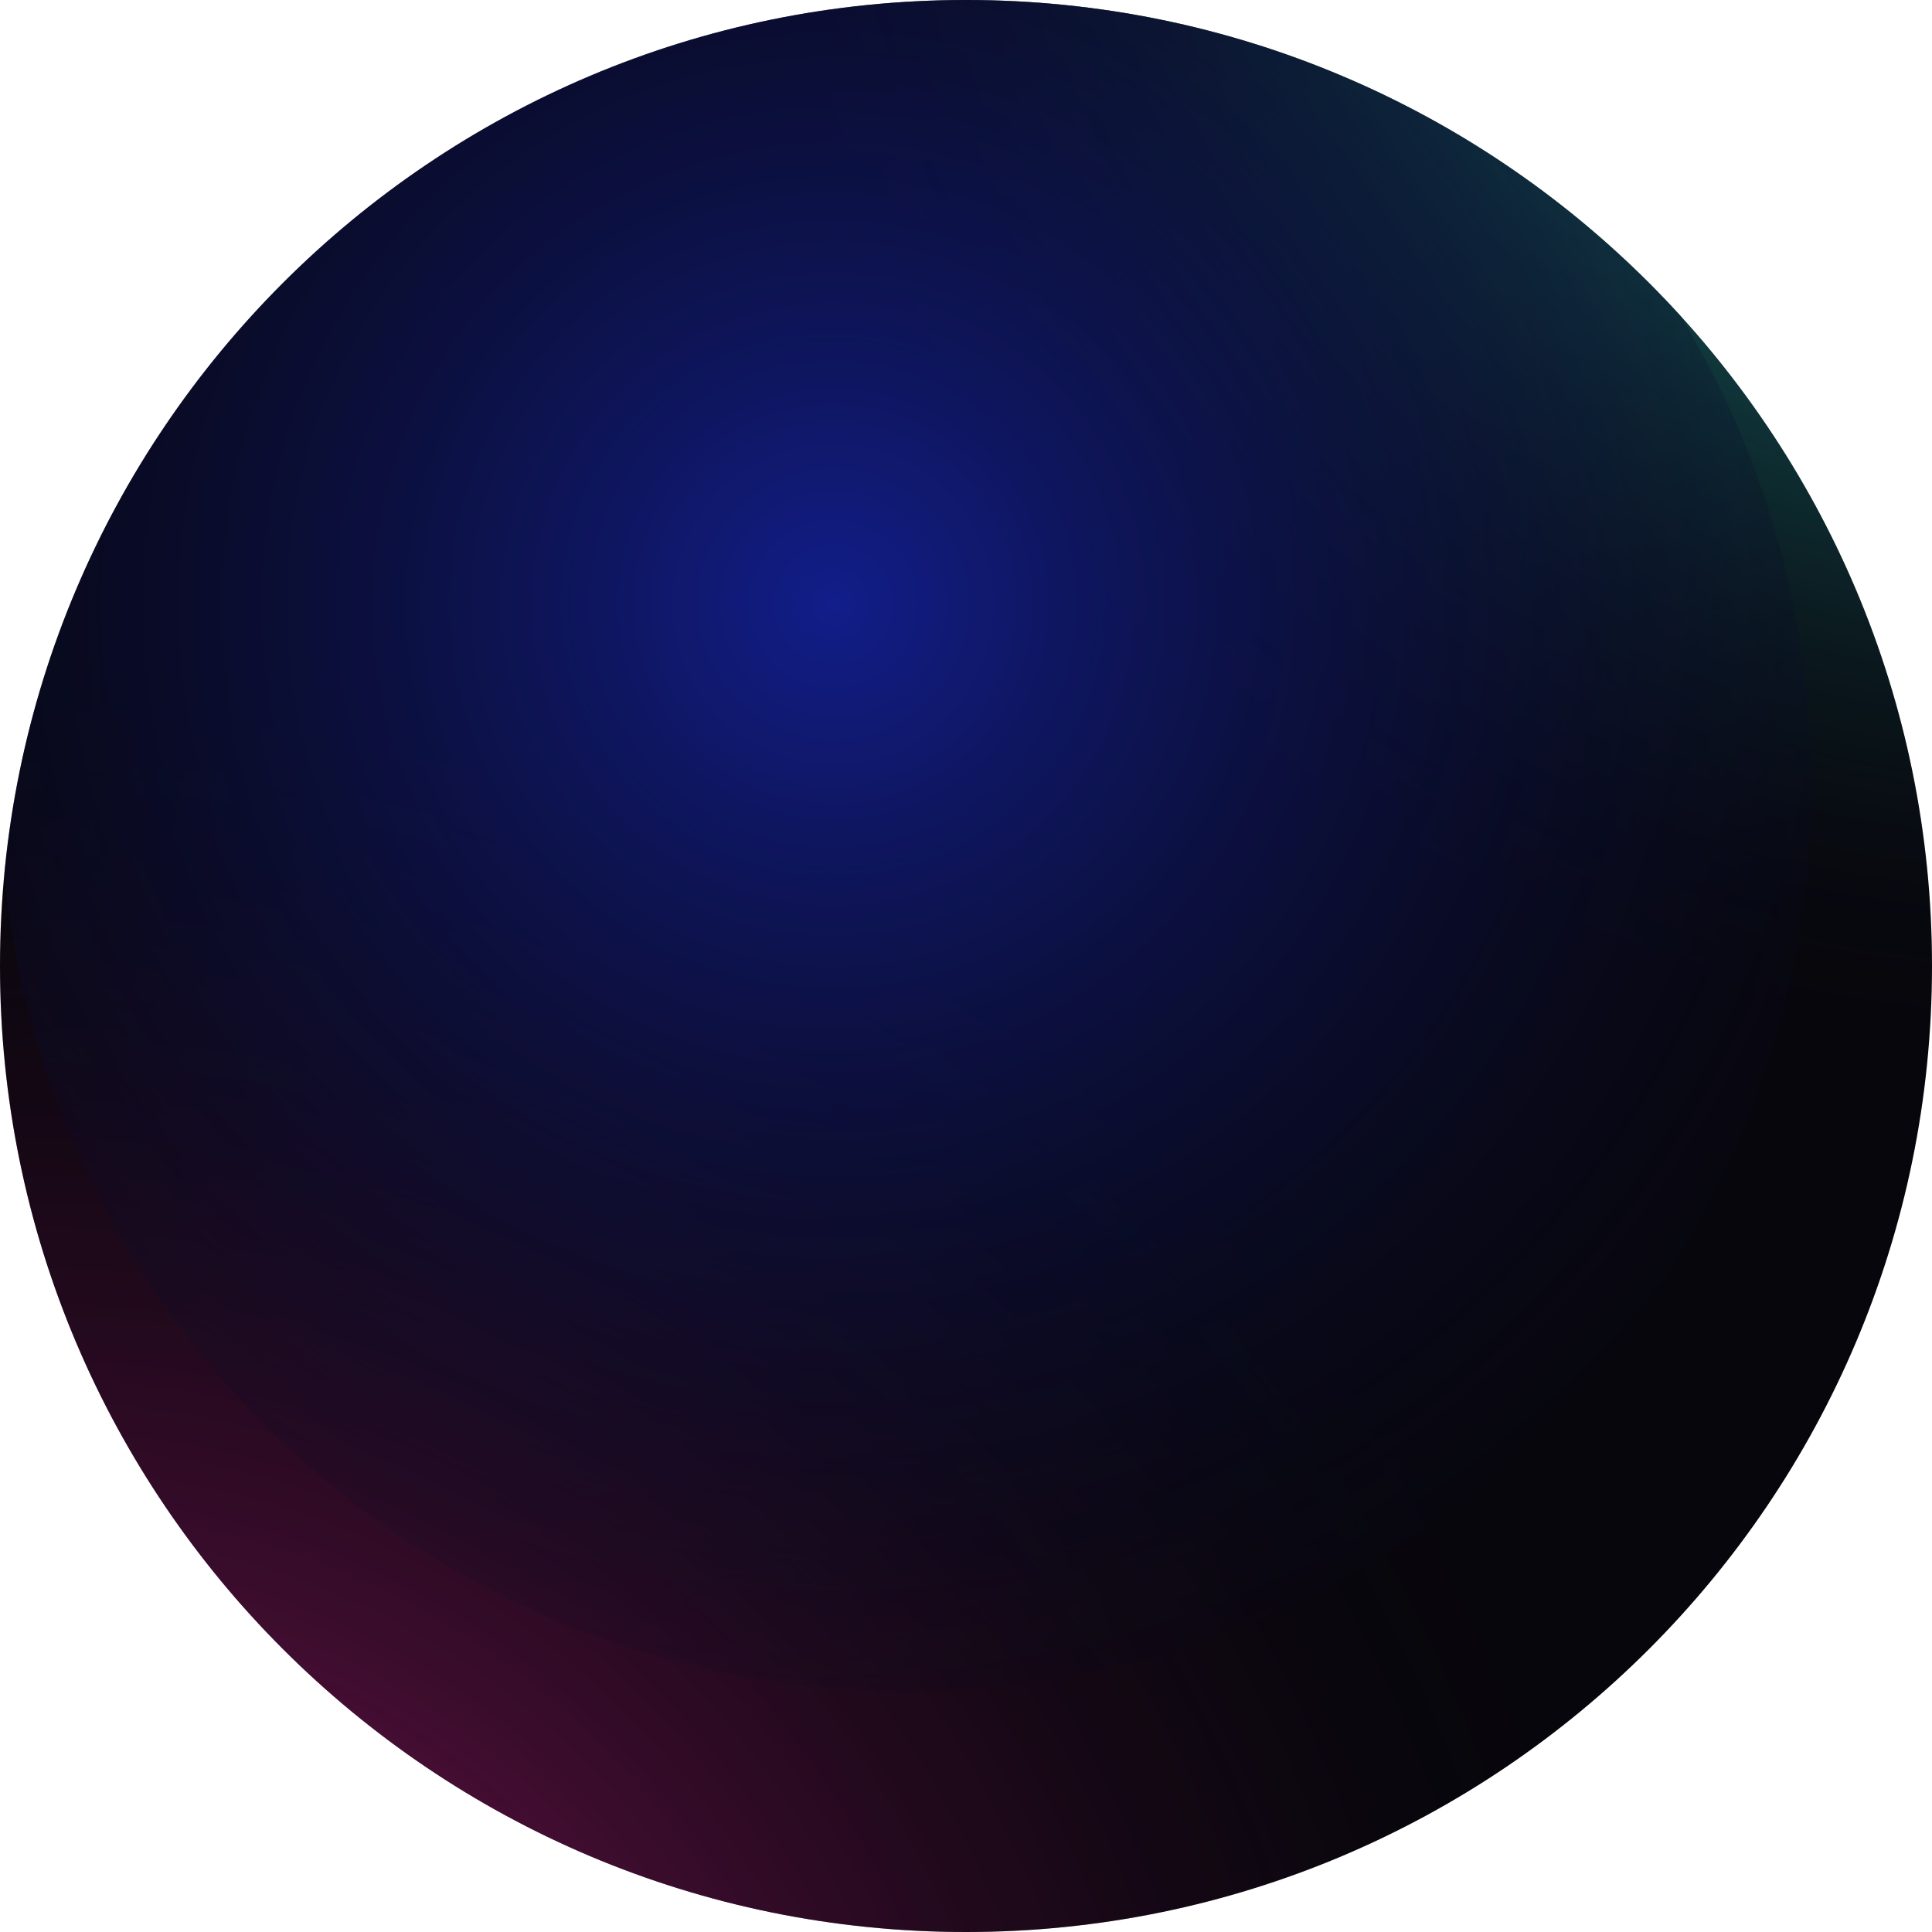
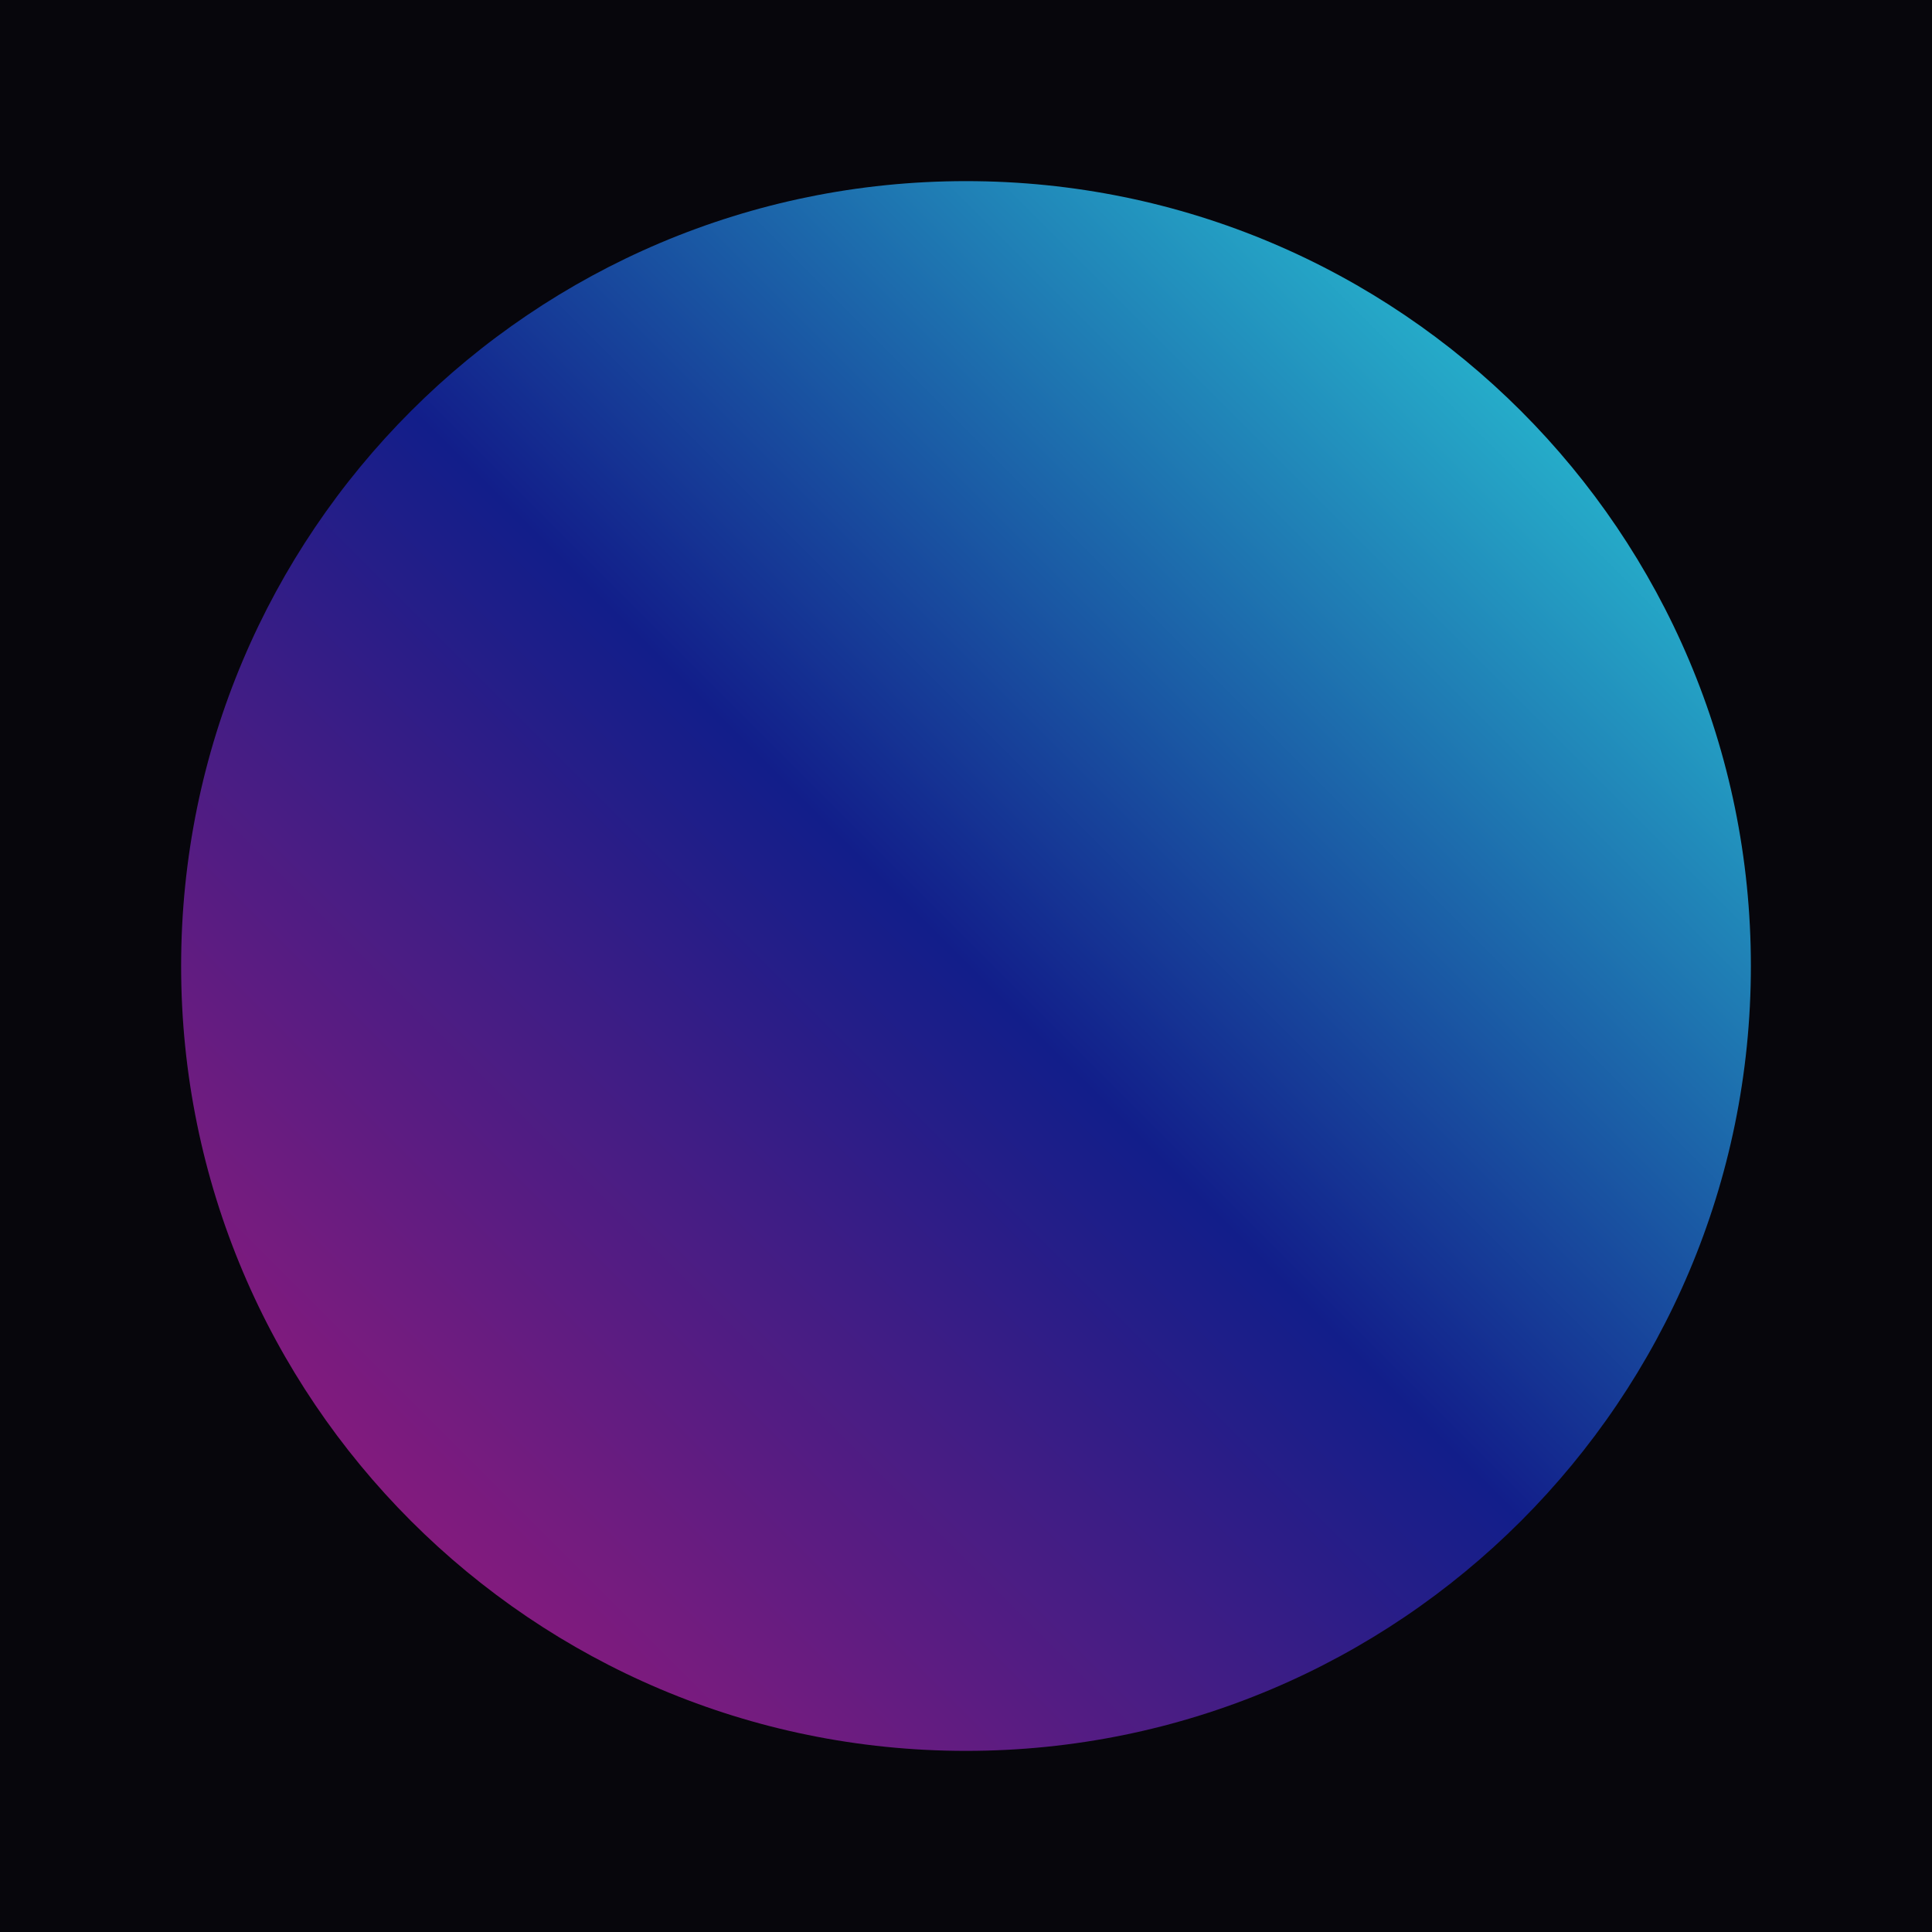
<svg xmlns="http://www.w3.org/2000/svg" viewBox="0 0 64 64">
+   <rect width="64" height="64" fill="#07060c" />
  <defs>
-     <clipPath id="c">
-       <circle cx="32" cy="32" r="32" />
-     </clipPath>
-     <radialGradient id="magenta" cx="28%" cy="82%" r="72%">
+     <linearGradient id="g" x1="0" y1="1" x2="1" y2="0">
      <stop offset="0" stop-color="#b31a78" />
-       <stop offset="1" stop-color="#07060c" stop-opacity="0" />
-     </radialGradient>
-     <radialGradient id="lime" cx="78%" cy="18%" r="68%">
-       <stop offset="0" stop-color="#2ee8e4" />
-       <stop offset="1" stop-color="#07060c" stop-opacity="0" />
-     </radialGradient>
-     <radialGradient id="blue" cx="46%" cy="40%" r="70%">
-       <stop offset="0" stop-color="#121e8a" />
-       <stop offset="1" stop-color="#07060c" stop-opacity="0" />
-     </radialGradient>
-     <radialGradient id="violet" cx="12%" cy="12%" r="55%">
-       <stop offset="0" stop-color="#2a0848" />
-       <stop offset="1" stop-color="#07060c" stop-opacity="0" />
-     </radialGradient>
+       <stop offset="0.5" stop-color="#121e8a" />
+       <stop offset="1" stop-color="#2ee8e4" />
+     </linearGradient>
  </defs>
-   <g clip-path="url(#c)">
-     <rect width="64" height="64" fill="#07060c" />
-     <circle cx="18" cy="52" r="38" fill="url(#magenta)" />
-     <circle cx="50" cy="12" r="32" fill="url(#lime)" />
-     <circle cx="30" cy="26" r="30" fill="url(#blue)" />
-     <circle cx="8" cy="8" r="22" fill="url(#violet)" />
-   </g>
+   <circle cx="32" cy="32" r="26" fill="url(#g)" />
</svg>
